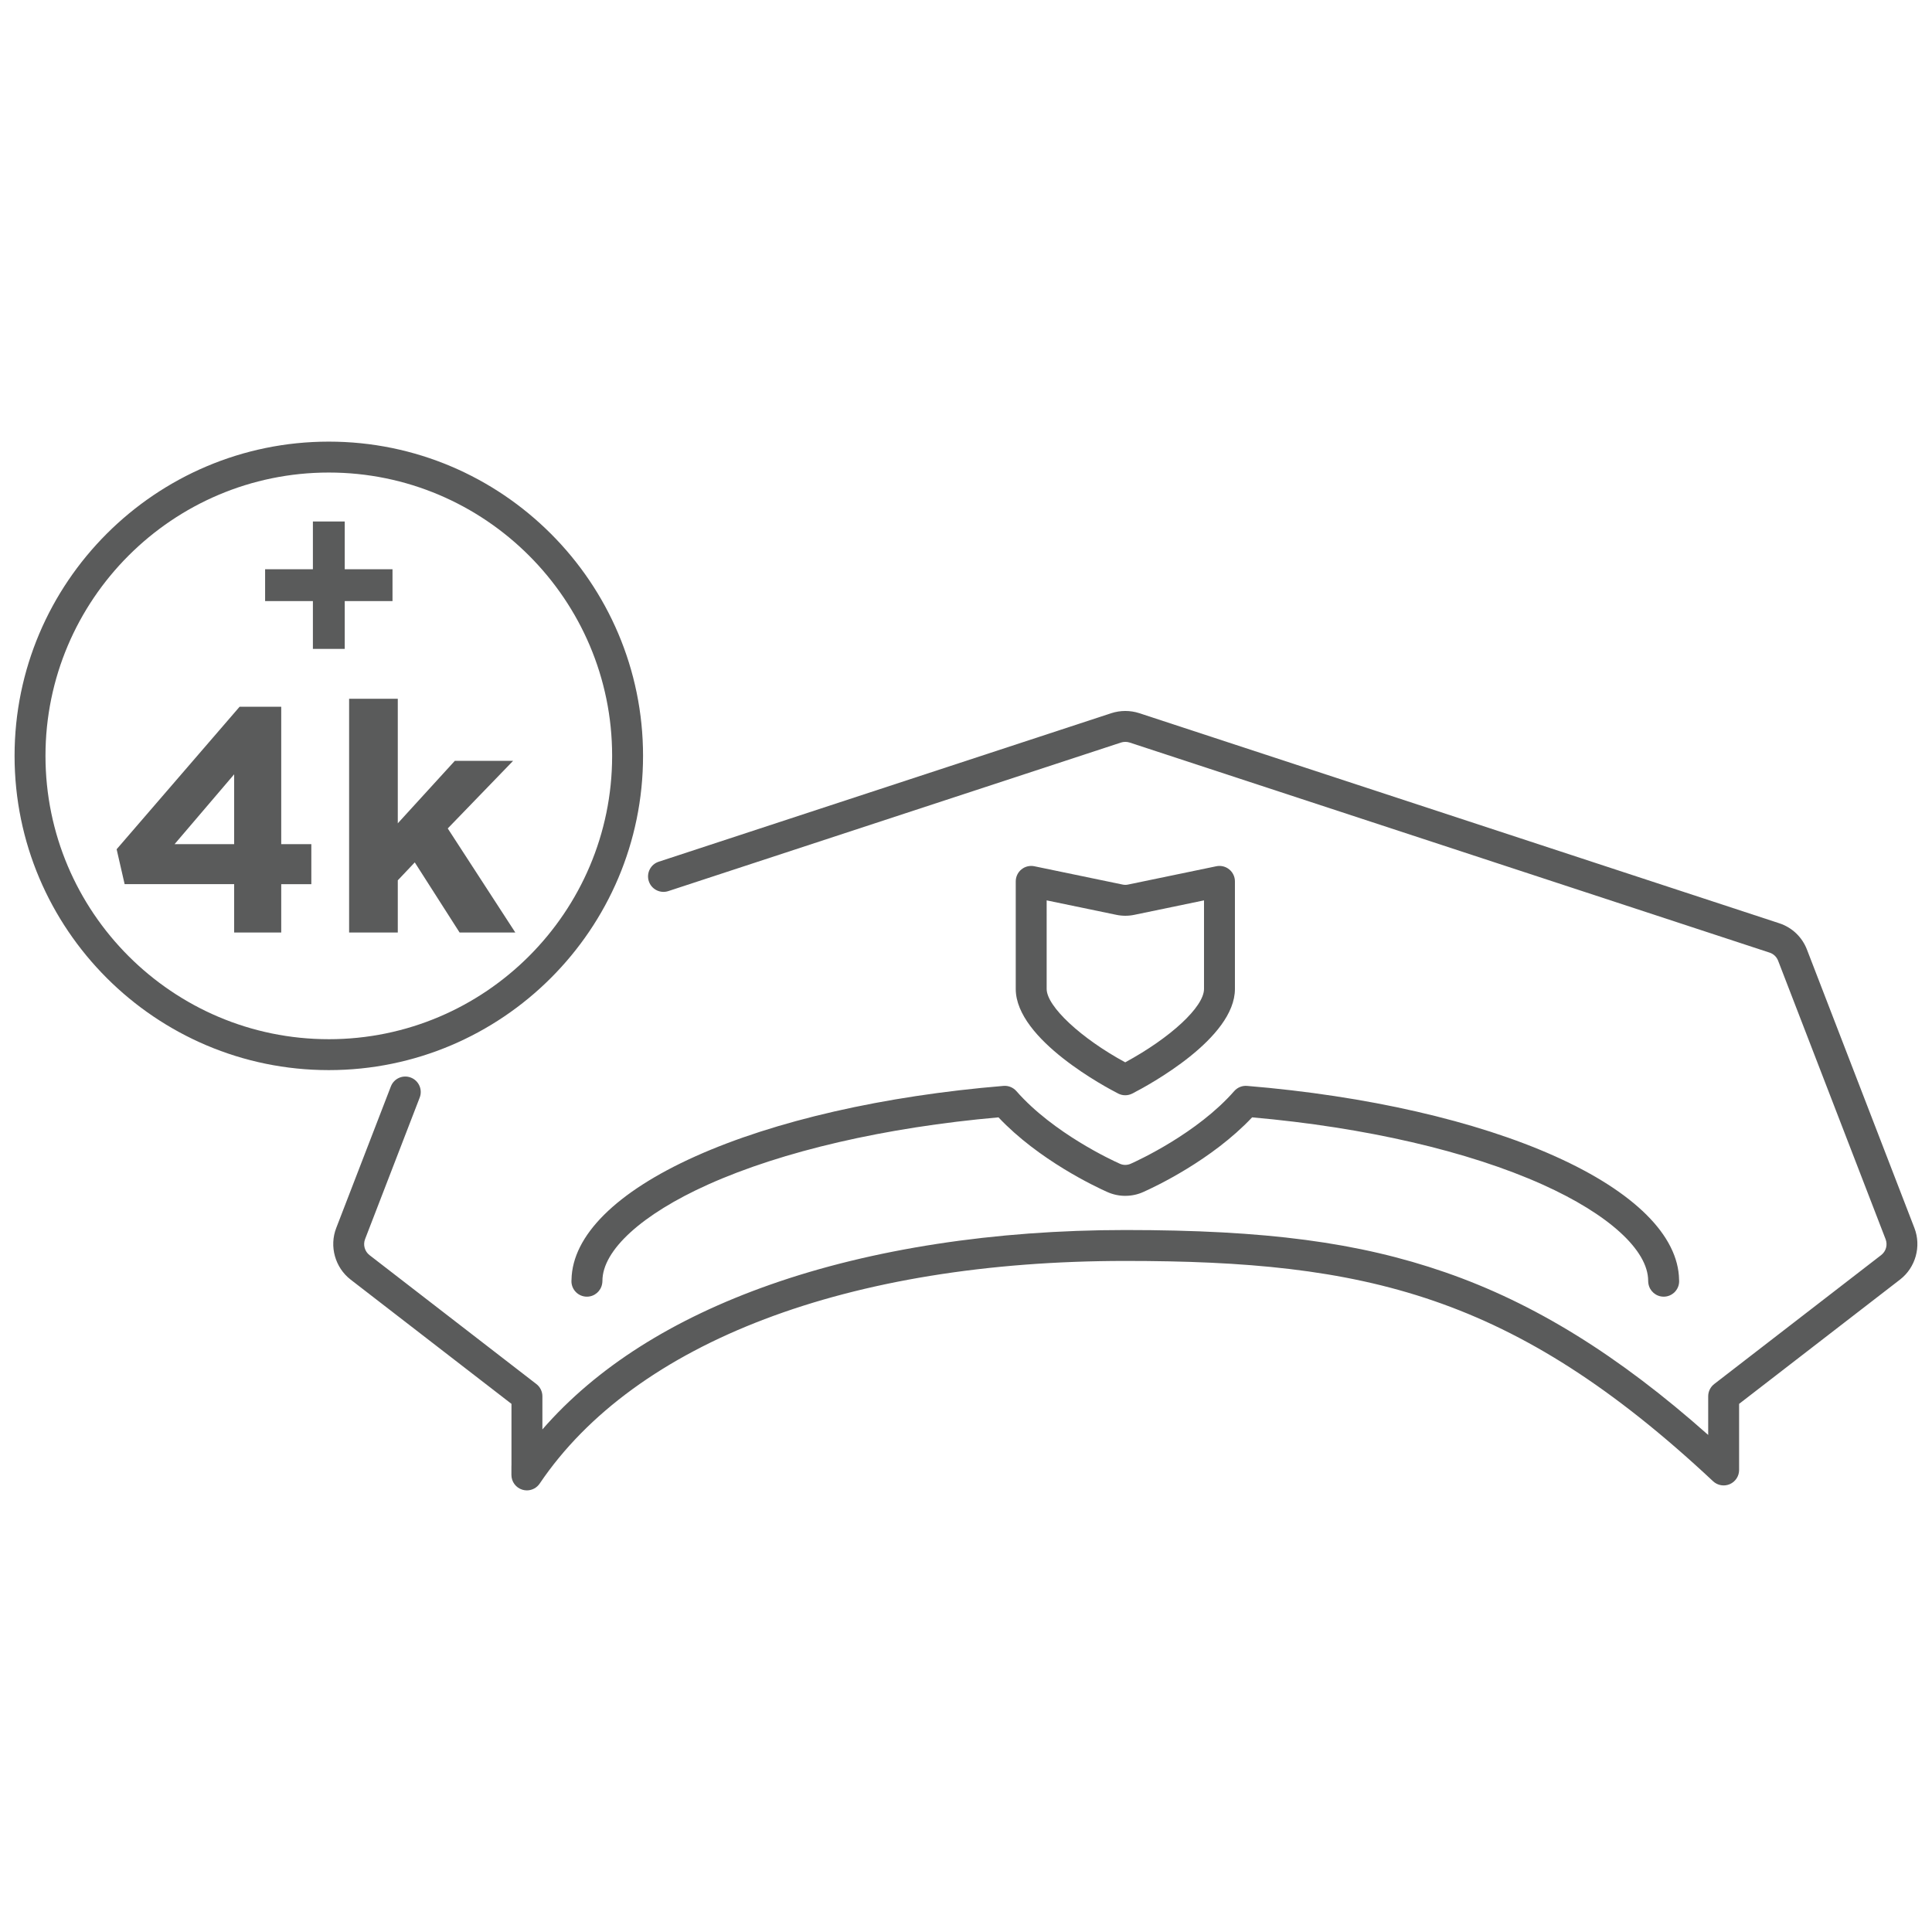
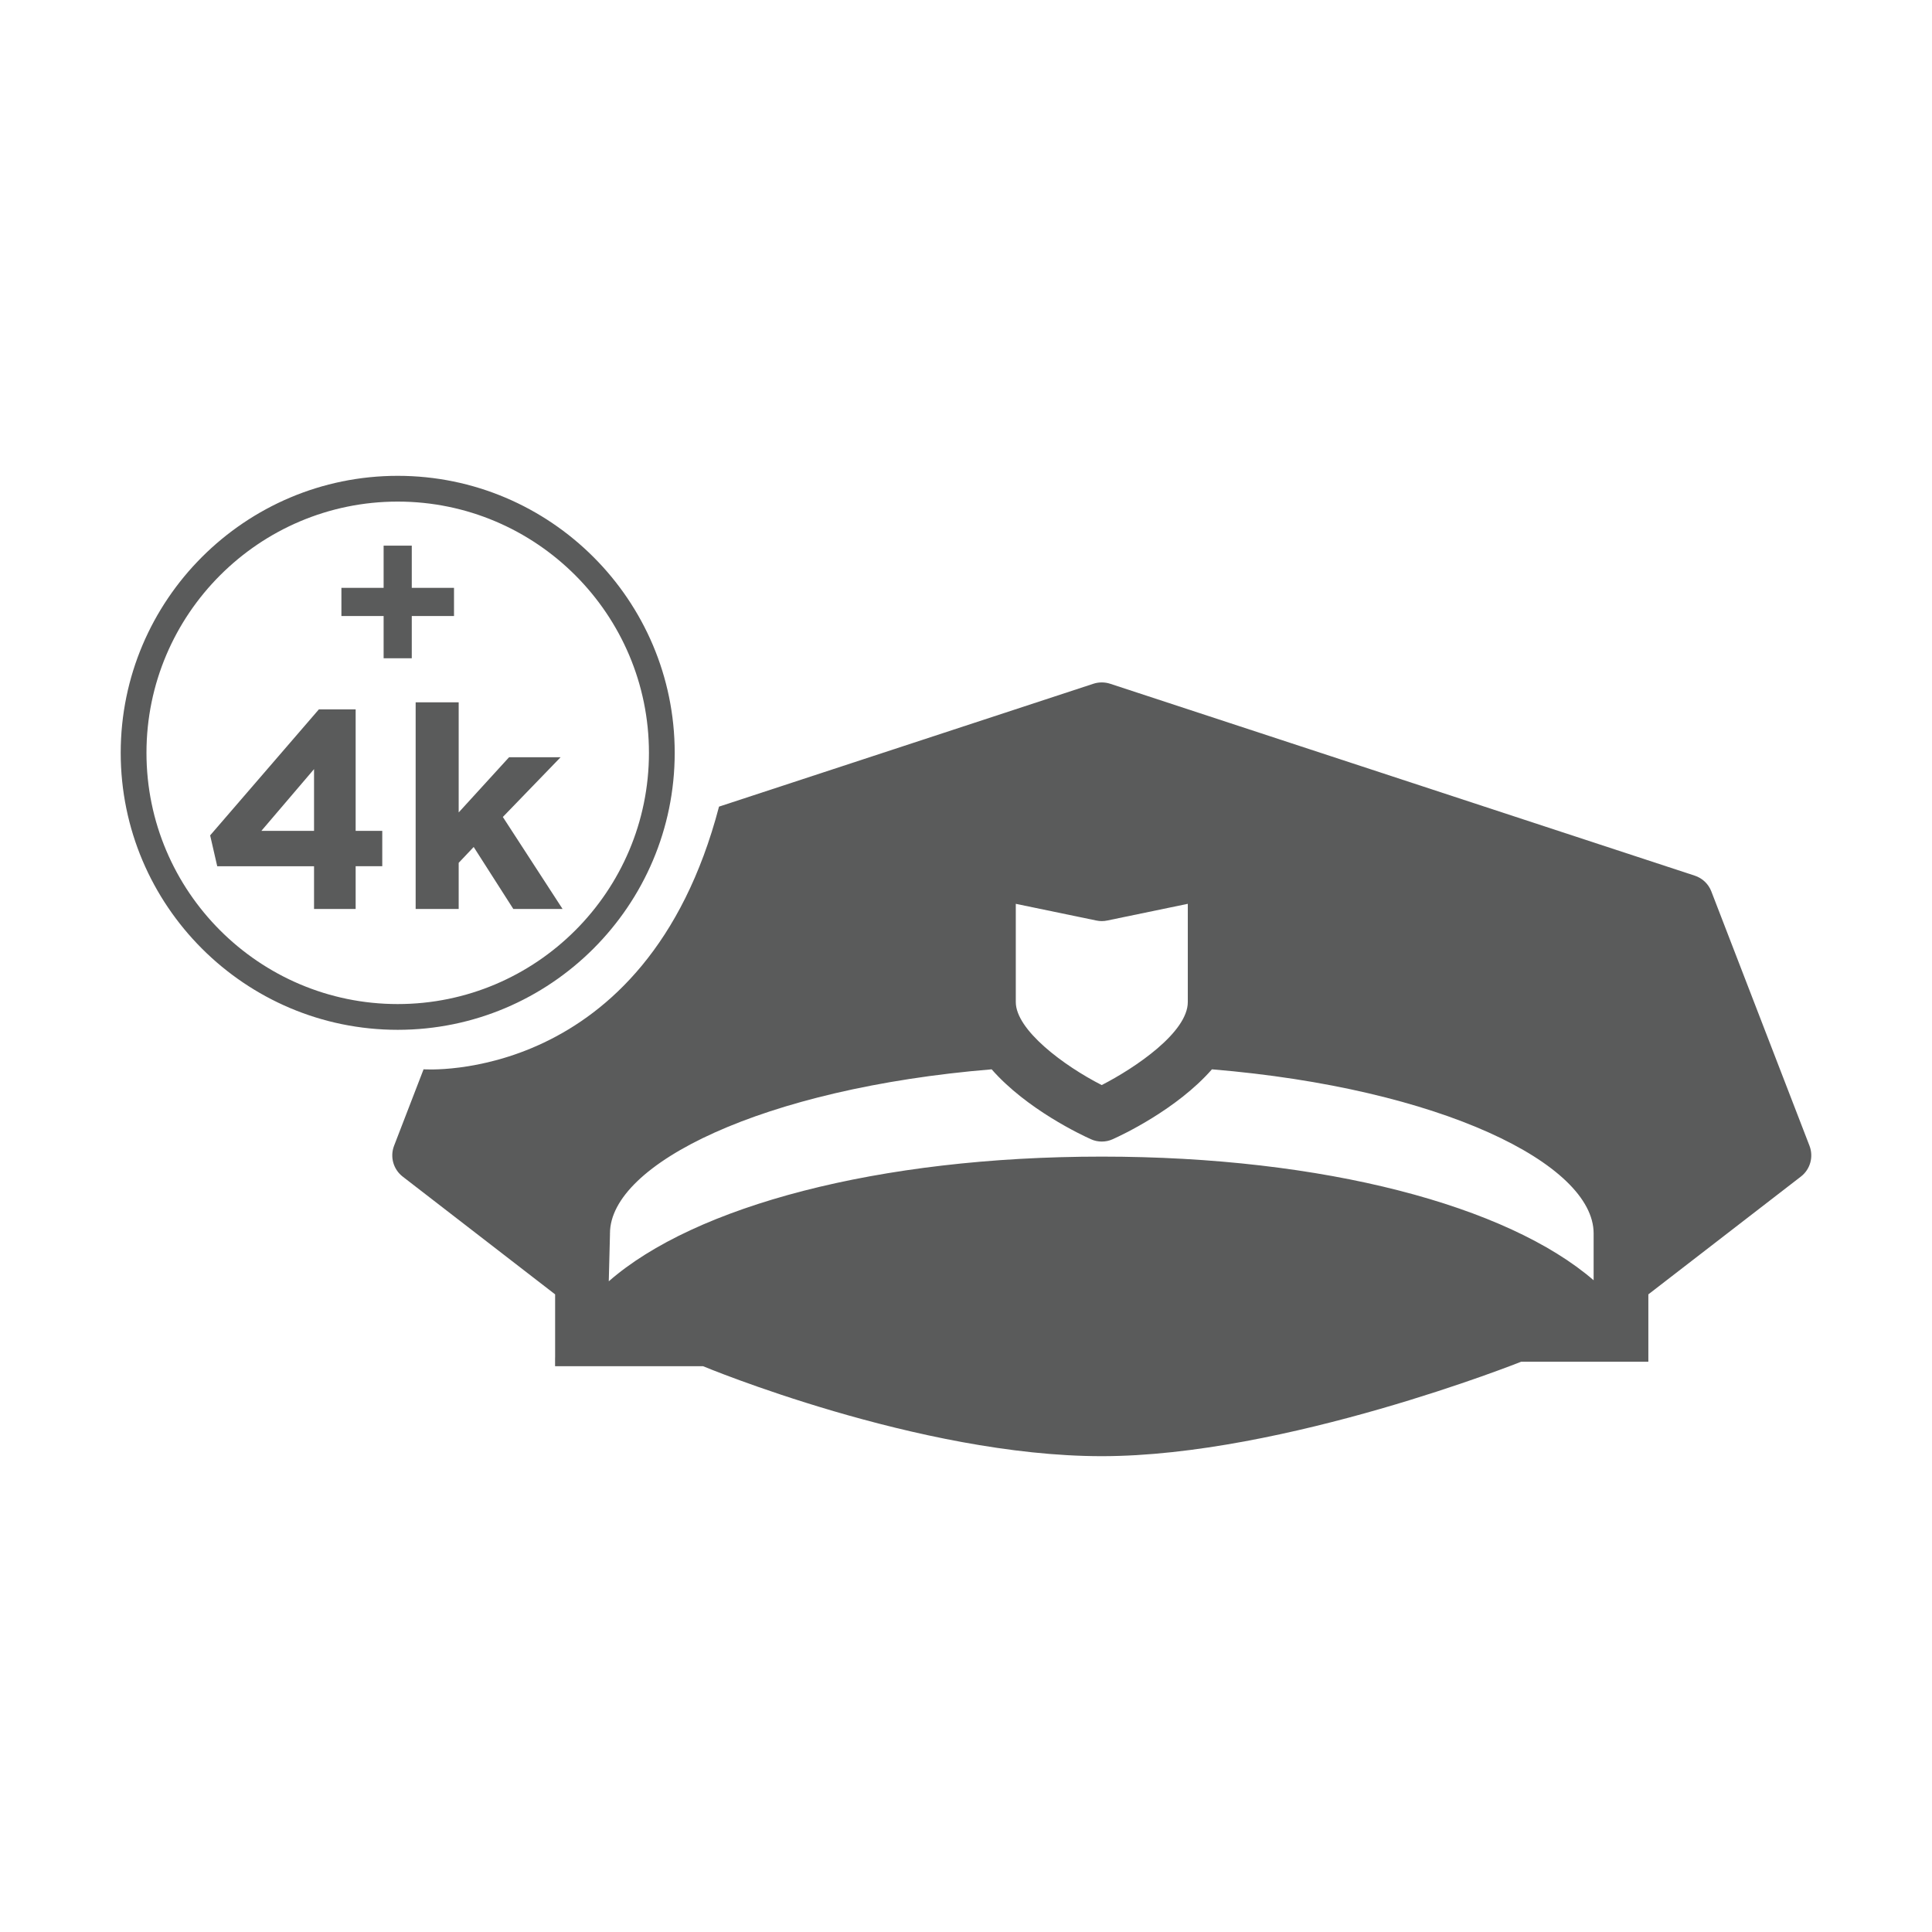
- <svg xmlns="http://www.w3.org/2000/svg" width="750" height="750" viewBox="585 165 750 750">
+ <svg xmlns="http://www.w3.org/2000/svg" width="750" height="750" viewBox="0 0 750 750">
  <g fill="#5A5B5B">
-     <path d="M694.174 439.36l-16.162-.002-47.737 55.32 3.108 13.55h42.515v18.773h18.275v-18.77h11.686v-15.54h-11.687v-53.33zm-18.276 53.33h-23.12l23.12-27.1v27.1zM784.176 460.37H761.55l-22.128 24.24v-48.36h-18.897V527h18.897V506.74l6.59-6.962L763.413 527h21.632l-26.23-40.4" />
-     <path d="M834.63 458.42c0-67.26-54.725-121.982-121.99-121.982-67.263 0-121.985 54.72-121.985 121.983 0 67.27 54.722 121.996 121.984 121.996 67.265 0 121.99-54.727 121.99-121.995zM712.64 568.417c-60.647 0-109.985-49.343-109.985-109.995 0-60.644 49.338-109.982 109.984-109.982 60.647 0 109.99 49.338 109.99 109.983 0 60.653-49.342 109.996-109.99 109.996zM974.552 586.544c-46.416 3.84-88.894 13.554-119.608 27.35-30.734 13.803-47.783 30.786-48.083 47.872-.02.203-.03.405-.03.6 0 3.314 2.685 6 6 6 2.955 0 5.41-2.136 5.908-4.95.077-.396.12-.81.12-1.19 0-11.88 15.327-25.855 41.002-37.386 28.863-12.964 68.804-22.195 112.745-26.084 15.658 16.602 37.735 26.964 42.114 28.918 2.247 1.03 4.804 1.592 7.253 1.546 2.43-.018 4.773-.537 6.918-1.52 4.432-1.976 26.505-12.324 42.18-28.945 43.938 3.888 83.88 13.12 112.742 26.084 25.676 11.53 41.005 25.506 41.005 37.384 0 .374.033.74.1 1.108.46 2.855 2.938 5.035 5.923 5.035 3.313 0 6-2.687 6-6 0-.19-.01-.38-.025-.566-.277-17.096-17.33-34.094-48.085-47.908-30.715-13.795-73.192-23.507-119.607-27.348-1.91-.158-3.756.596-5.008 2.025-14.373 16.406-37.518 27.014-40.165 28.194-.683.313-1.452.453-2.185.456-.71-.01-1.416-.167-2.097-.48-2.594-1.157-25.752-11.783-40.108-28.17-1.253-1.43-3.112-2.183-5.008-2.026z" />
-     <path d="M1019.094 589.522c.855.437 1.79.654 2.725.654.94 0 1.88-.222 2.742-.664 6.65-3.42 39.835-21.444 39.835-40.61v-41.75c0-1.805-.813-3.514-2.213-4.654s-3.24-1.587-5.006-1.22l-34.29 7.112c-.676.146-1.394.146-2.115-.01l-34.242-7.103c-1.764-.366-3.604.082-5.006 1.22-1.4 1.14-2.213 2.85-2.213 4.655v41.75c0 19.772 35.71 38.545 39.784 40.62zm-27.782-74.997l26.98 5.597c2.326.5 4.79.5 7.076.01l27.028-5.607V548.9c0 6.95-12.965 18.94-30.585 28.495-17.05-9.236-30.5-21.69-30.5-28.494l.002-34.375z" />
-     <path d="M1328.173 641.712l-41.706-108.06c-1.878-4.903-5.82-8.644-10.796-10.255l-248.433-81.555c-3.476-1.126-7.305-1.127-10.804.007L840.7 499.523c-3.148 1.033-4.863 4.423-3.83 7.572 1.034 3.148 4.423 4.864 7.572 3.83l175.71-57.667c1.078-.35 2.31-.35 3.364-.008l248.435 81.555c1.53.496 2.736 1.64 3.316 3.153l41.713 108.08c.866 2.24.18 4.723-1.714 6.184l-64.816 50.062c-1.47 1.137-2.332 2.89-2.332 4.75v15.012c-34.894-31-67.574-51.183-102.03-63.12-33.694-11.672-69.69-16.433-124.247-16.433-50.736 0-98.395 7.33-137.82 21.2-37.903 13.332-67.575 32.2-88.466 56.21v-12.87c0-1.857-.86-3.61-2.332-4.747l-64.785-50.055c-1.865-1.447-2.573-3.993-1.72-6.197l21.212-54.962c1.192-3.092-.347-6.564-3.44-7.758-3.092-1.194-6.564.347-7.757 3.438l-21.21 54.956c-2.75 7.105-.465 15.33 5.567 20.012l62.463 48.26v23.62l-.005.14c-.01.212-.017.424-.017.65v3.175c0 2.638 1.724 4.966 4.246 5.737.58.178 1.17.263 1.754.263 1.957 0 3.837-.96 4.974-2.644 37.07-54.926 119.93-86.428 227.336-86.428 92.7 0 150.488 12.8 228.177 85.53 1.745 1.633 4.297 2.075 6.487 1.124 2.194-.952 3.613-3.115 3.613-5.506v-25.662l62.482-48.26c6.038-4.66 8.33-12.89 5.573-20.01zM737.37 385.982h-18.545v-18.55h-12.36v18.55h-18.55v12.362h18.55v18.55h12.36v-18.55h18.544" />
+     <path d="M138.064 275.388h-14.286l-42.2 48.903 2.75 11.98h37.582v16.594h16.154V336.27h10.33v-13.737h-10.33v-47.145zm-16.154 47.144h-20.44l20.44-23.957v23.957zM161.356 272.64v80.223h16.704V334.95l5.825-6.154 15.385 24.067h19.12l-23.187-35.715 22.42-23.188H197.62l-19.56 21.43v-42.75" />
+     <path d="M261.92 292.24c0-59.288-48.238-107.523-107.53-107.523S46.86 232.952 46.86 292.24c0 59.295 48.238 107.535 107.53 107.535s107.53-48.24 107.53-107.534zm-205.06 0c0-53.774 43.752-97.523 97.53-97.523s97.53 43.75 97.53 97.524c0 53.782-43.752 97.535-97.53 97.535s-97.53-43.753-97.53-97.534z" />
+     <path d="M159.85 255.532v-16.397h16.395v-10.927H159.85V211.81h-10.93v16.398h-16.386v10.927h16.387v16.397M702.437 444.77l-38.1-98.726c-1.12-2.91-3.497-5.166-6.46-6.123l-226.93-74.496c-2.09-.68-4.39-.68-6.475 0l-145.35 47.706c-28.385 108.354-114.69 101.968-114.69 101.968l-11.45 29.673c-1.66 4.293-.297 9.156 3.326 11.97l59.19 45.73v24.283c0 .244-.02.46-.02.713v2.896h57.46s83.74 34.922 154.746 34.922c71.025 0 162.856-36.675 162.856-36.675h49.35v-26.14l59.22-45.732c3.64-2.812 4.987-7.676 3.327-11.968zM394.33 350.864l31.285 6.484c1.382.298 2.813.298 4.194 0l31.293-6.484v38.13c0 11.738-20.322 25.508-33.418 32.227-14.785-7.528-33.354-21.415-33.354-32.226v-38.13zm224.313 146.128c-33.457-28.9-104.487-47.998-190.942-47.998-86.85 0-158.13 19.282-191.376 48.408l.47-18.354c0-.044-.025-.083-.025-.132 0-.044.023-.083.023-.127 0-26.886 59.126-56.31 148.164-63.678 13.628 15.557 35.078 25.59 38.53 27.13 1.343.614 2.783.912 4.214.912 1.47 0 2.906-.298 4.25-.913 3.45-1.537 24.9-11.57 38.52-27.128 89.033 7.383 148.174 36.792 148.174 63.677v18.202z" />
  </g>
</svg>
